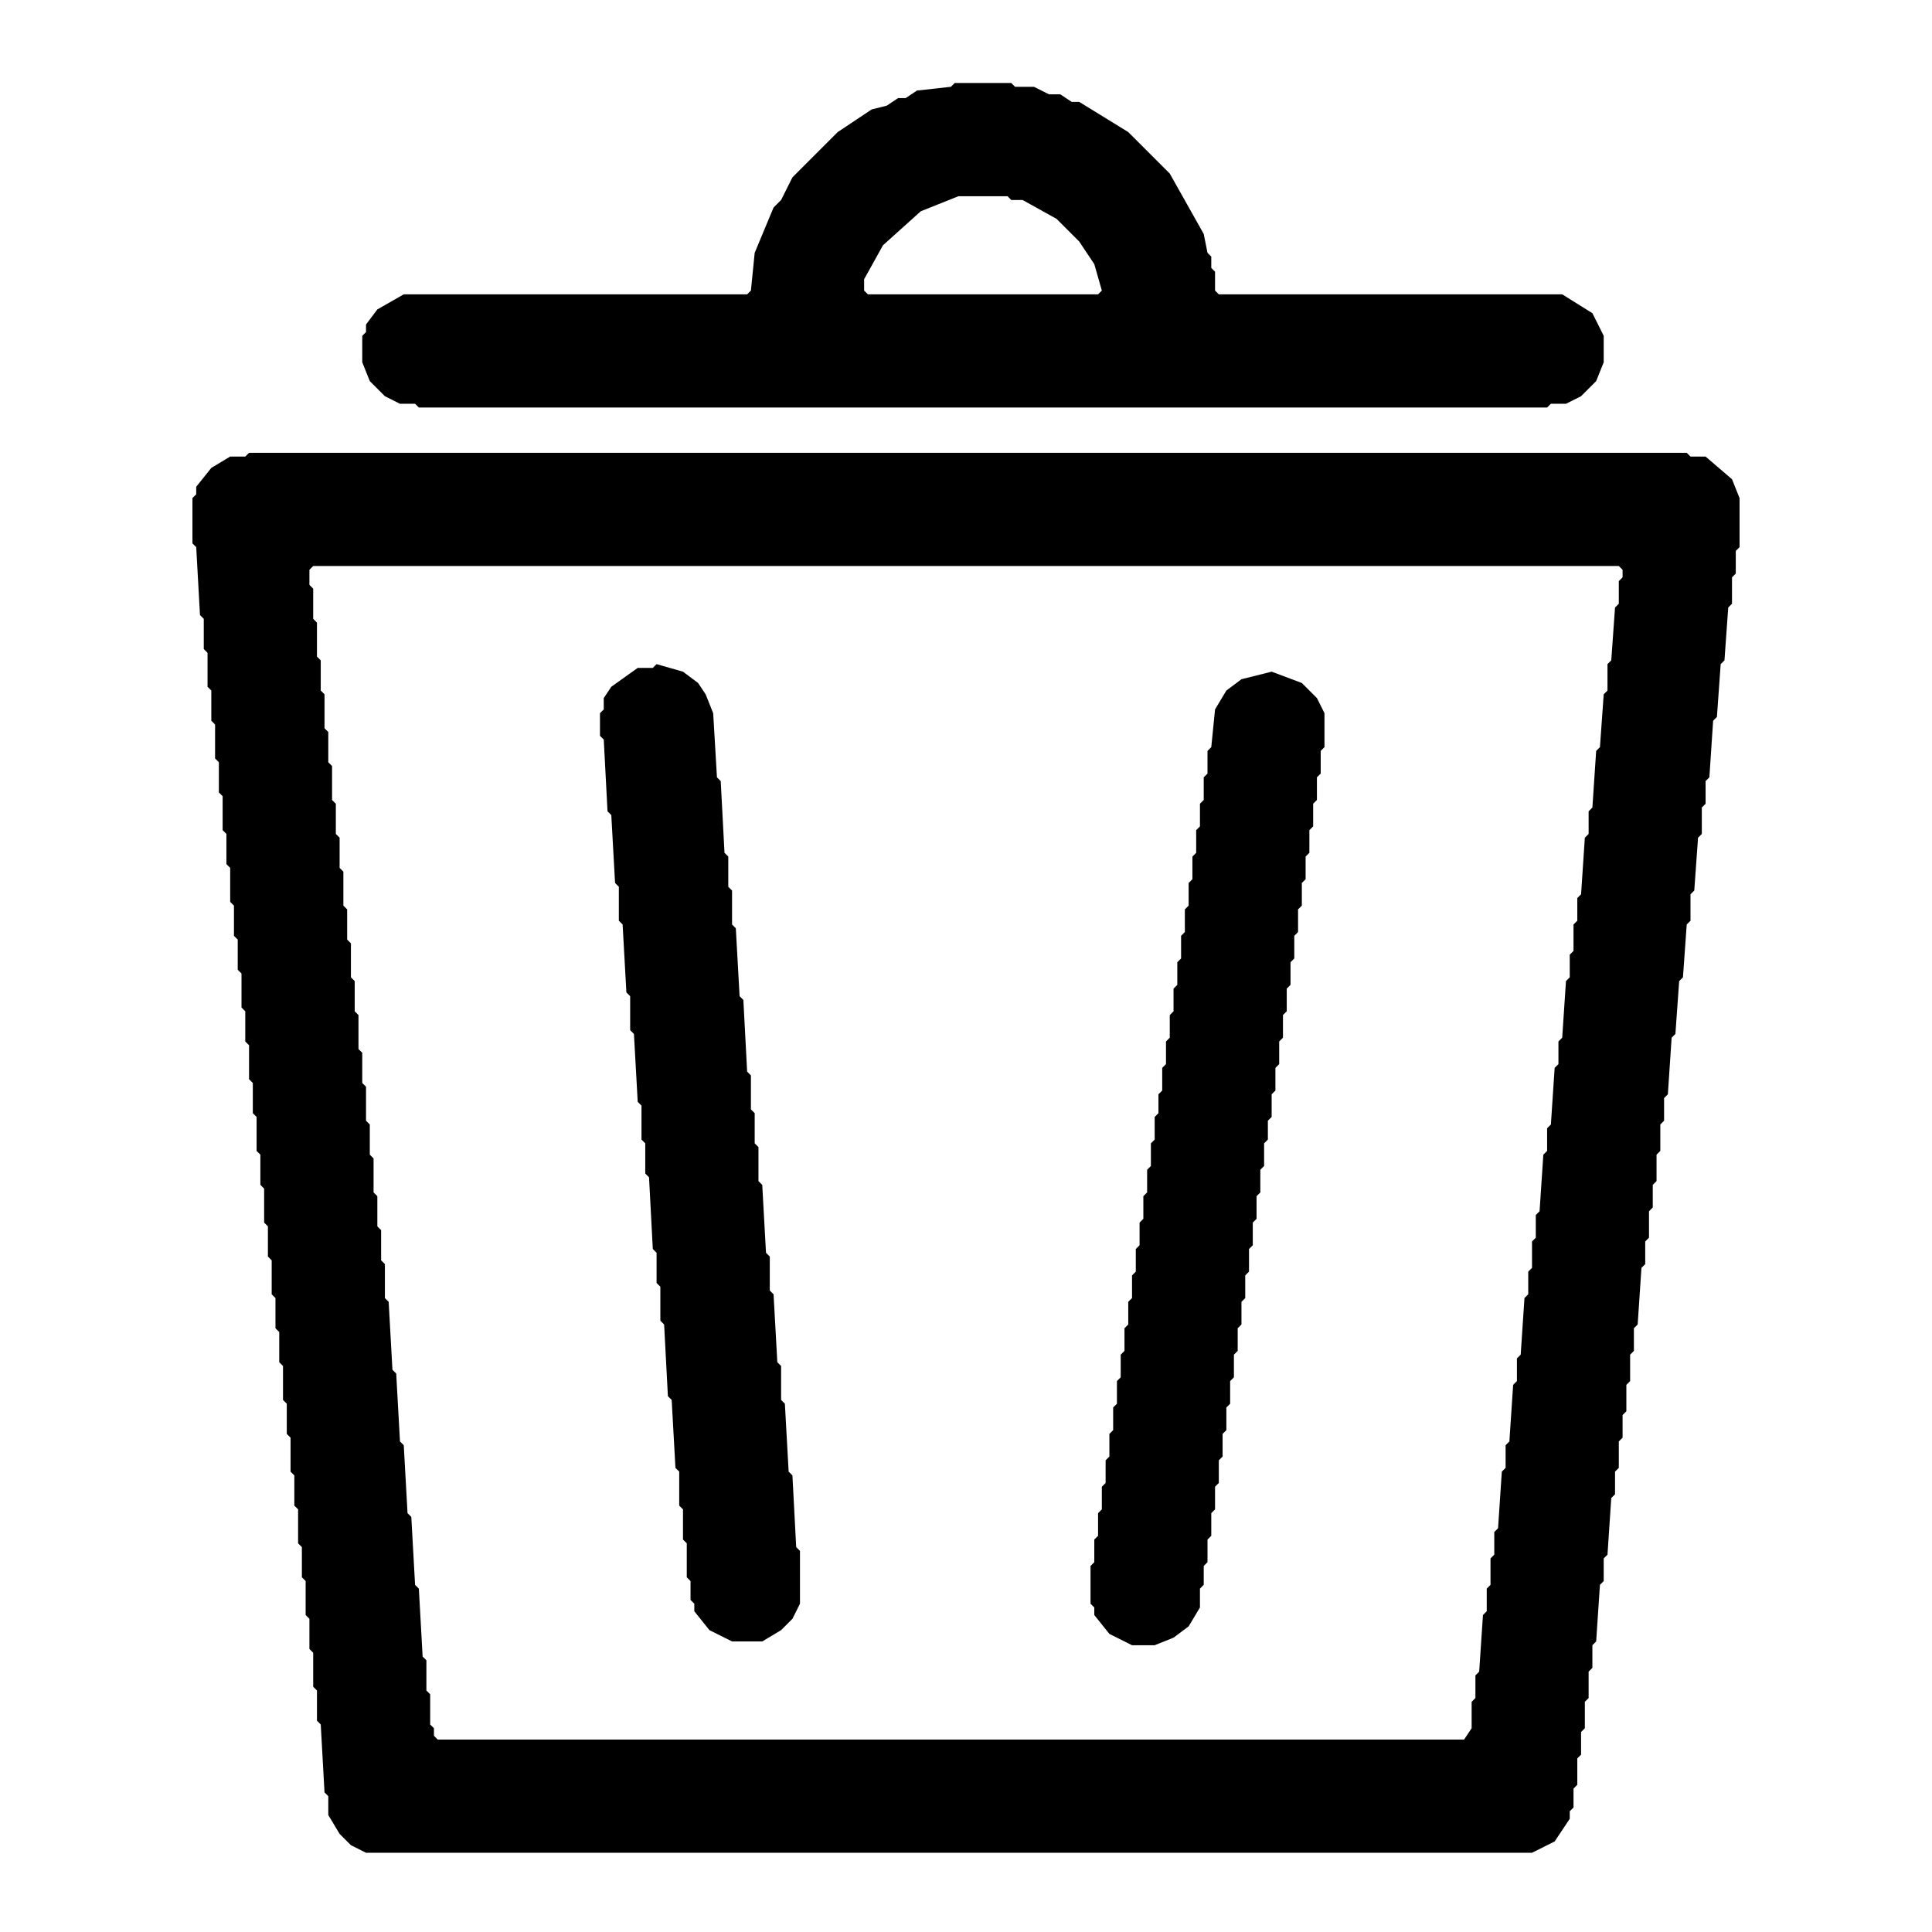
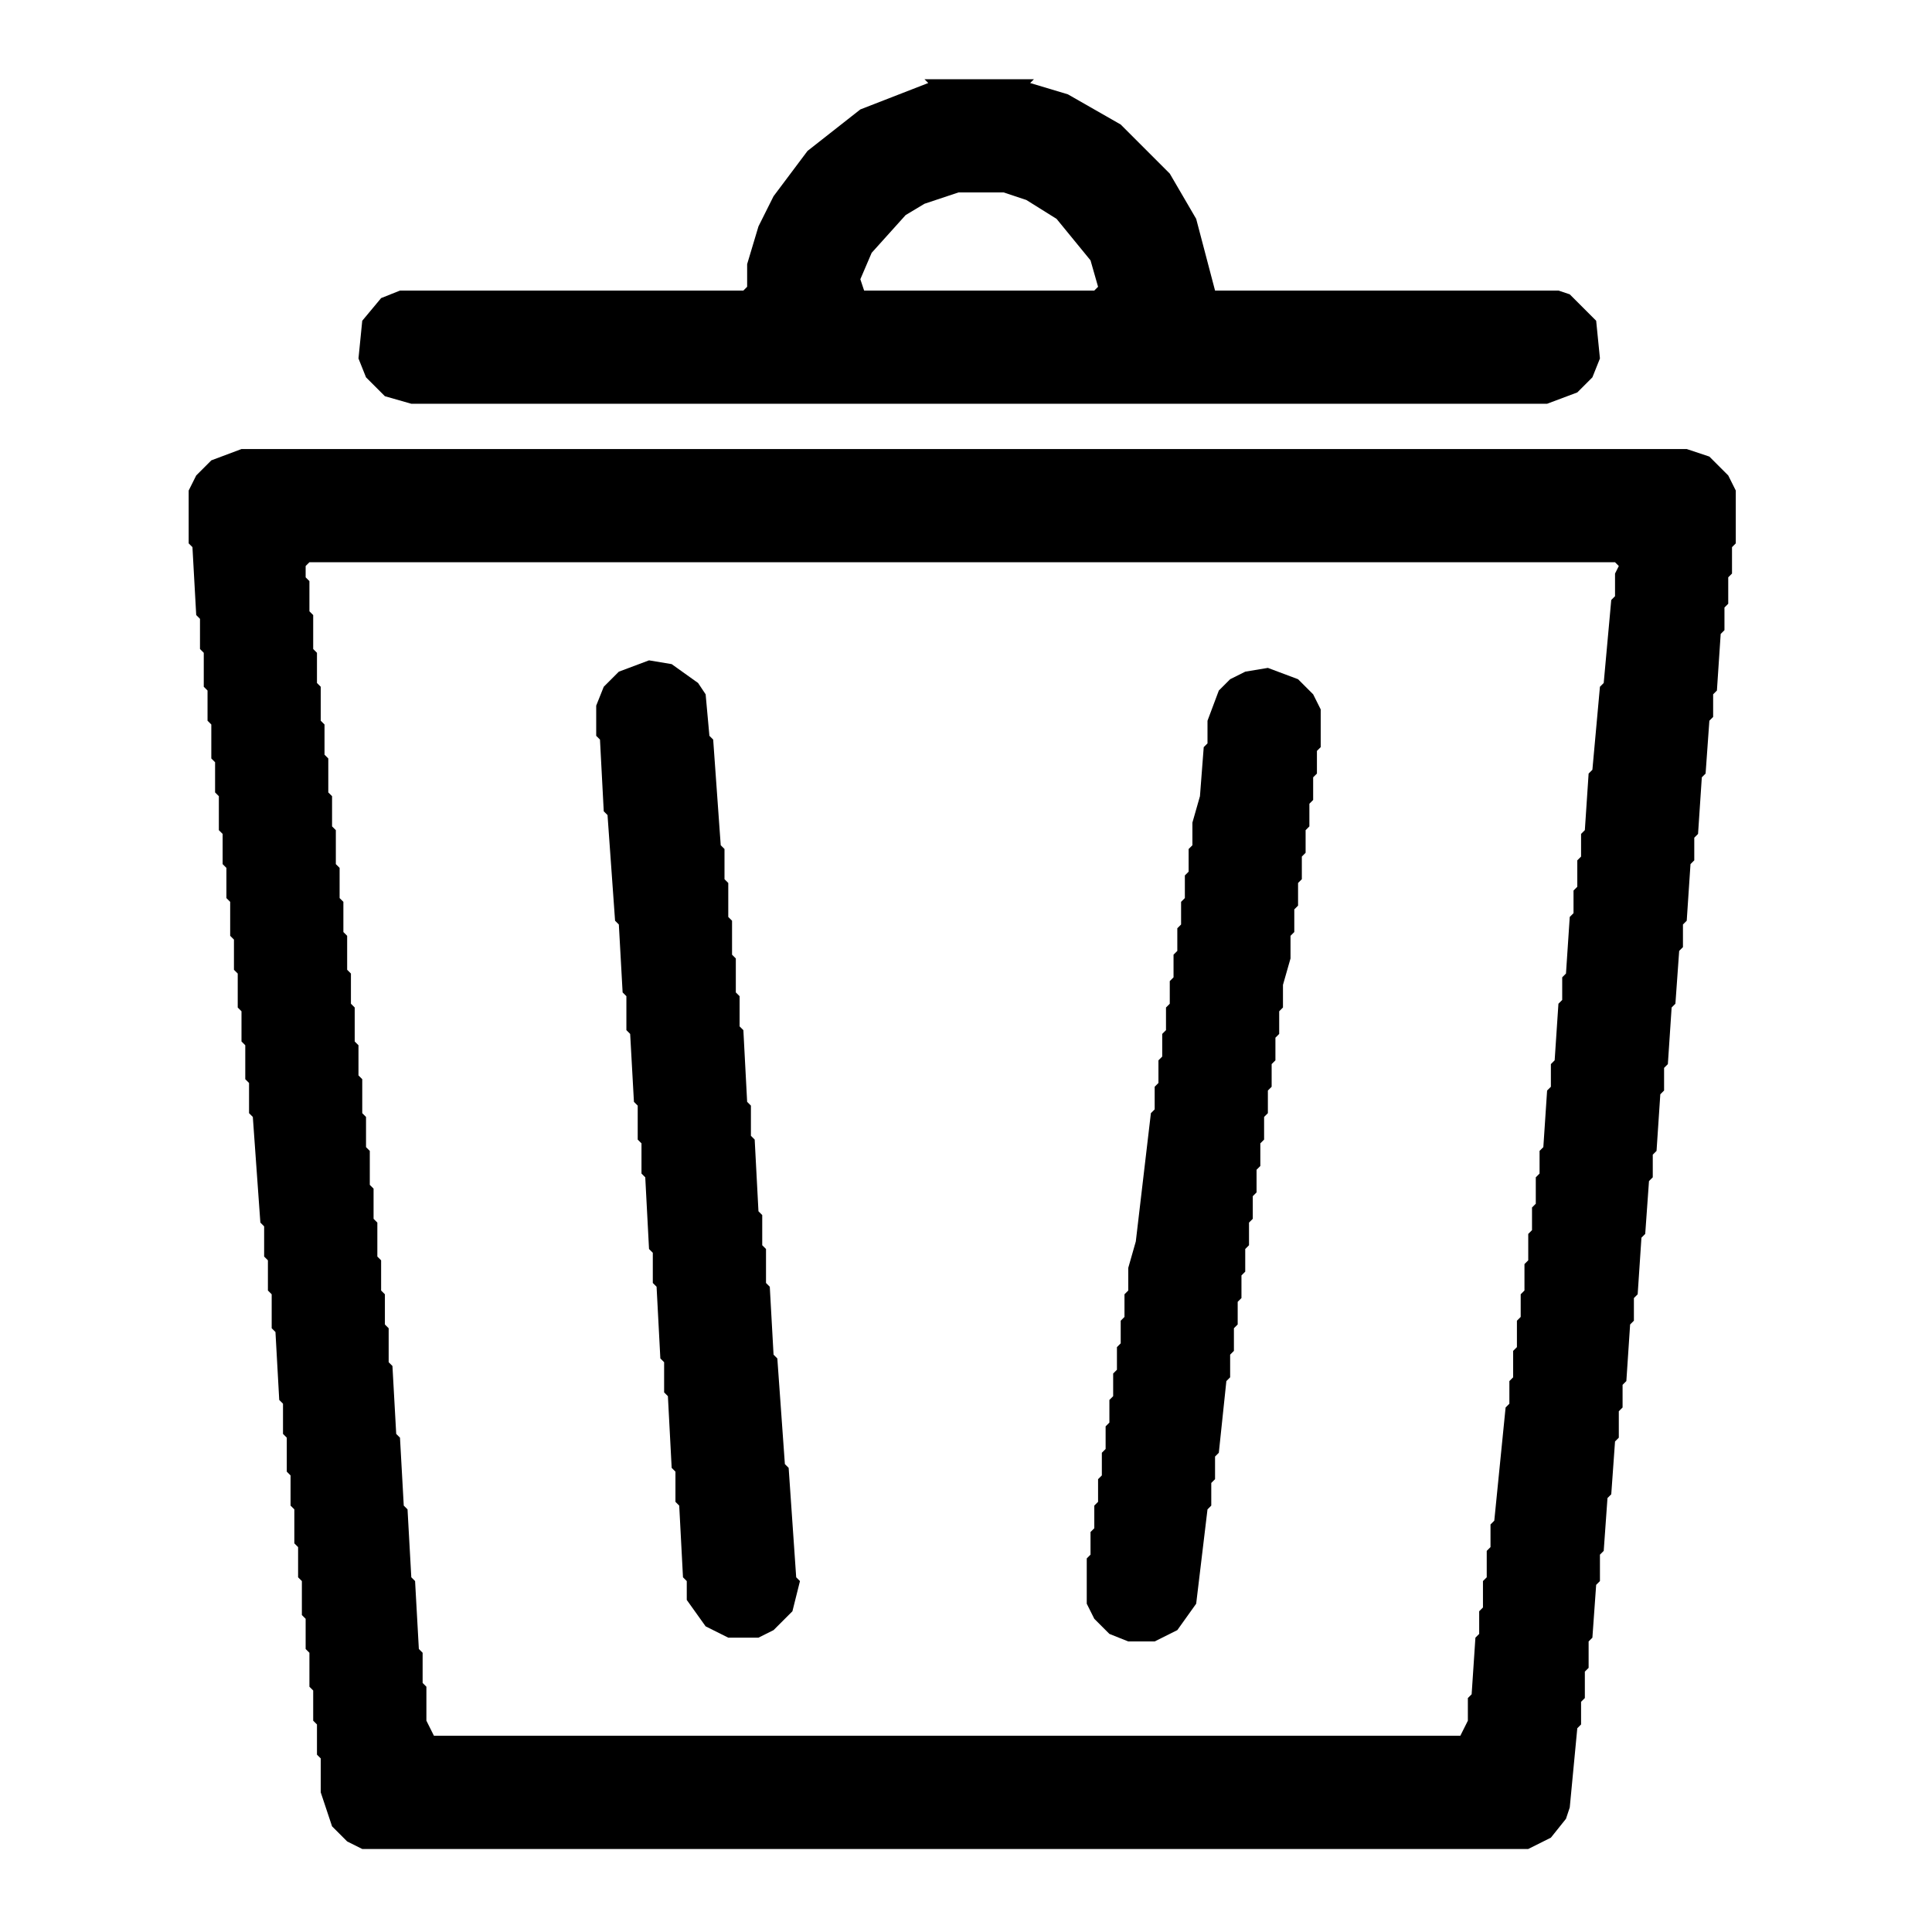
<svg xmlns="http://www.w3.org/2000/svg" width="512" height="512" viewBox="0 0 512 512">
-   <path d="M337 178 L329 180 L325 183 L322 188 L321 198 L320 199 L320 205 L319 206 L319 212 L318 213 L318 219 L317 220 L317 226 L316 227 L316 233 L315 234 L315 240 L314 241 L314 247 L313 248 L313 254 L312 255 L312 261 L311 262 L311 268 L310 269 L310 275 L309 276 L309 282 L308 283 L308 289 L307 290 L307 295 L306 296 L306 302 L305 303 L305 309 L304 310 L304 316 L303 317 L303 323 L302 324 L302 330 L301 331 L301 337 L300 338 L300 344 L299 345 L299 351 L298 352 L298 358 L297 359 L297 365 L296 366 L296 372 L295 373 L295 379 L294 380 L294 386 L293 387 L293 393 L292 394 L292 400 L291 401 L291 407 L290 408 L290 414 L289 415 L289 425 L290 426 L290 428 L294 433 L300 436 L306 436 L311 434 L315 431 L318 426 L318 421 L319 420 L319 415 L320 414 L320 408 L321 407 L321 401 L322 400 L322 394 L323 393 L323 387 L324 386 L324 380 L325 379 L325 373 L326 372 L326 366 L327 365 L327 359 L328 358 L328 352 L329 351 L329 345 L330 344 L330 338 L331 337 L331 331 L332 330 L332 324 L333 323 L333 317 L334 316 L334 310 L335 309 L335 303 L336 302 L336 297 L337 296 L337 290 L338 289 L338 283 L339 282 L339 276 L340 275 L340 269 L341 268 L341 262 L342 261 L342 255 L343 254 L343 248 L344 247 L344 241 L345 240 L345 234 L346 233 L346 227 L347 226 L347 220 L348 219 L348 213 L349 212 L349 206 L350 205 L350 199 L351 198 L351 189 L349 185 L345 181 Z M174 176 L173 177 L169 177 L162 182 L160 185 L160 188 L159 189 L159 195 L160 196 L161 215 L162 216 L163 234 L164 235 L164 244 L165 245 L166 263 L167 264 L167 273 L168 274 L169 292 L170 293 L170 302 L171 303 L171 311 L172 312 L173 331 L174 332 L174 340 L175 341 L175 350 L176 351 L177 370 L178 371 L179 389 L180 390 L180 399 L181 400 L181 408 L182 409 L182 418 L183 419 L183 424 L184 425 L184 427 L188 432 L194 435 L202 435 L207 432 L210 429 L212 425 L212 411 L211 410 L210 391 L209 390 L208 372 L207 371 L207 362 L206 361 L205 343 L204 342 L204 333 L203 332 L202 314 L201 313 L201 304 L200 303 L200 295 L199 294 L199 285 L198 284 L197 265 L196 264 L195 246 L194 245 L194 236 L193 235 L193 227 L192 226 L191 207 L190 206 L189 189 L187 184 L185 181 L181 178 Z M83 150 L429 150 L430 151 L430 153 L429 154 L429 160 L428 161 L427 175 L426 176 L426 183 L425 184 L424 198 L423 199 L422 214 L421 215 L421 221 L420 222 L419 237 L418 238 L418 244 L417 245 L417 252 L416 253 L416 259 L415 260 L414 275 L413 276 L413 282 L412 283 L411 298 L410 299 L410 305 L409 306 L408 321 L407 322 L407 328 L406 329 L406 336 L405 337 L405 343 L404 344 L403 359 L402 360 L402 366 L401 367 L400 382 L399 383 L399 389 L398 390 L397 405 L396 406 L396 412 L395 413 L395 420 L394 421 L394 427 L393 428 L392 443 L391 444 L391 450 L390 451 L390 458 L388 461 L116 461 L115 460 L115 458 L114 457 L114 449 L113 448 L113 440 L112 439 L111 421 L110 420 L109 402 L108 401 L107 383 L106 382 L105 364 L104 363 L103 345 L102 344 L102 335 L101 334 L101 326 L100 325 L100 317 L99 316 L99 307 L98 306 L98 298 L97 297 L97 288 L96 287 L96 279 L95 278 L95 269 L94 268 L94 260 L93 259 L93 250 L92 249 L92 241 L91 240 L91 231 L90 230 L90 222 L89 221 L89 213 L88 212 L88 203 L87 202 L87 194 L86 193 L86 184 L85 183 L85 175 L84 174 L84 165 L83 164 L83 156 L82 155 L82 151 Z M56 124 L52 129 L52 131 L51 132 L51 144 L52 145 L53 163 L54 164 L54 172 L55 173 L55 182 L56 183 L56 191 L57 192 L57 201 L58 202 L58 210 L59 211 L59 220 L60 221 L60 229 L61 230 L61 239 L62 240 L62 248 L63 249 L63 257 L64 258 L64 267 L65 268 L65 276 L66 277 L66 286 L67 287 L67 295 L68 296 L68 305 L69 306 L69 314 L70 315 L70 324 L71 325 L71 333 L72 334 L72 343 L73 344 L73 352 L74 353 L74 361 L75 362 L75 371 L76 372 L76 380 L77 381 L77 390 L78 391 L78 399 L79 400 L79 409 L80 410 L80 418 L81 419 L81 428 L82 429 L82 437 L83 438 L83 447 L84 448 L84 456 L85 457 L86 475 L87 476 L87 481 L90 486 L93 489 L97 491 L406 491 L412 488 L416 482 L416 480 L417 479 L417 474 L418 473 L418 466 L419 465 L419 459 L420 458 L420 451 L421 450 L421 443 L422 442 L422 436 L423 435 L424 420 L425 419 L425 413 L426 412 L427 397 L428 396 L428 390 L429 389 L429 382 L430 381 L430 375 L431 374 L431 367 L432 366 L432 359 L433 358 L433 352 L434 351 L435 336 L436 335 L436 329 L437 328 L437 321 L438 320 L438 314 L439 313 L439 306 L440 305 L440 298 L441 297 L441 291 L442 290 L443 275 L444 274 L445 260 L446 259 L447 245 L448 244 L448 237 L449 236 L450 222 L451 221 L451 214 L452 213 L452 207 L453 206 L454 191 L455 190 L456 176 L457 175 L458 161 L459 160 L459 153 L460 152 L460 146 L461 145 L461 132 L459 127 L452 121 L448 121 L447 120 L66 120 L65 121 L61 121 Z M229 74 L234 65 L244 56 L254 52 L267 52 L268 53 L271 53 L280 58 L286 64 L290 70 L292 77 L291 78 L230 78 L229 77 Z M96 89 L96 96 L98 101 L102 105 L106 107 L110 107 L111 108 L410 108 L411 107 L415 107 L419 105 L423 101 L425 96 L425 89 L422 83 L414 78 L323 78 L322 77 L322 72 L321 71 L321 68 L320 67 L319 62 L310 46 L299 35 L286 27 L284 27 L281 25 L278 25 L274 23 L269 23 L268 22 L253 22 L252 23 L243 24 L240 26 L238 26 L235 28 L231 29 L222 35 L210 47 L207 53 L205 55 L200 67 L199 77 L198 78 L107 78 L100 82 L97 86 L97 88 Z" fill="#000000" fill-rule="evenodd" clip-rule="evenodd" />
+   <path d="M56,122 L52,126 L50,130 L50,144 L51,145 L52,163 L53,164 L53,172 L54,173 L54,182 L55,183 L55,191 L56,192 L56,201 L57,202 L57,210 L58,211 L58,220 L59,221 L59,229 L60,230 L60,238 L61,239 L61,248 L62,249 L62,257 L63,258 L63,267 L64,268 L64,276 L65,277 L65,286 L66,287 L66,295 L67,296 L69,324 L70,325 L70,333 L71,334 L71,342 L72,343 L72,352 L73,353 L74,371 L75,372 L75,380 L76,381 L76,390 L77,391 L77,399 L78,400 L78,409 L79,410 L79,418 L80,419 L80,428 L81,429 L81,437 L82,438 L82,447 L83,448 L83,456 L84,457 L84,465 L85,466 L85,475 L88,484 L92,488 L96,490 L405,490 L411,487 L415,482 L416,479 L418,458 L419,457 L419,451 L420,450 L420,443 L421,442 L421,435 L422,434 L423,420 L424,419 L424,412 L425,411 L426,397 L427,396 L428,382 L429,381 L429,374 L430,373 L430,367 L431,366 L432,351 L433,350 L433,344 L434,343 L435,328 L436,327 L437,313 L438,312 L438,306 L439,305 L440,290 L441,289 L441,283 L442,282 L443,267 L444,266 L445,252 L446,251 L446,245 L447,244 L448,229 L449,228 L449,222 L450,221 L451,206 L452,205 L453,191 L454,190 L454,184 L455,183 L456,168 L457,167 L457,161 L458,160 L458,153 L459,152 L459,145 L460,144 L460,130 L458,126 L453,121 L447,119 L64,119Z M82,149 L428,149 L429,150 L428,152 L428,158 L427,159 L425,181 L424,182 L422,204 L421,205 L420,220 L419,221 L419,227 L418,228 L418,235 L417,236 L417,242 L416,243 L415,258 L414,259 L414,265 L413,266 L412,281 L411,282 L411,288 L410,289 L409,304 L408,305 L408,311 L407,312 L407,319 L406,320 L406,326 L405,327 L405,334 L404,335 L404,342 L403,343 L403,349 L402,350 L402,357 L401,358 L401,365 L400,366 L400,372 L399,373 L396,403 L395,404 L395,410 L394,411 L394,418 L393,419 L393,426 L392,427 L392,433 L391,434 L390,449 L389,450 L389,456 L387,460 L115,460 L113,456 L113,447 L112,446 L112,438 L111,437 L110,419 L109,418 L108,400 L107,399 L106,381 L105,380 L104,362 L103,361 L103,352 L102,351 L102,343 L101,342 L101,334 L100,333 L100,324 L99,323 L99,315 L98,314 L98,305 L97,304 L97,296 L96,295 L96,286 L95,285 L95,277 L94,276 L94,267 L93,266 L93,258 L92,257 L92,248 L91,247 L91,239 L90,238 L90,230 L89,229 L89,220 L88,219 L88,211 L87,210 L87,201 L86,200 L86,192 L85,191 L85,182 L84,181 L84,173 L83,172 L83,163 L82,162 L82,154 L81,153 L81,150Z M336,177 L330,178 L326,180 L323,183 L320,191 L320,197 L319,198 L318,211 L316,218 L316,224 L315,225 L315,231 L314,232 L314,238 L313,239 L313,245 L312,246 L312,252 L311,253 L311,259 L310,260 L310,266 L309,267 L309,273 L308,274 L308,280 L307,281 L307,287 L306,288 L306,294 L305,295 L301,329 L299,336 L299,342 L298,343 L298,349 L297,350 L297,356 L296,357 L296,363 L295,364 L295,370 L294,371 L294,377 L293,378 L293,384 L292,385 L292,391 L291,392 L291,398 L290,399 L290,405 L289,406 L289,412 L288,413 L288,425 L290,429 L294,433 L299,435 L306,435 L312,432 L317,425 L320,400 L321,399 L321,393 L322,392 L322,386 L323,385 L325,366 L326,365 L326,359 L327,358 L327,352 L328,351 L328,345 L329,344 L329,338 L330,337 L330,331 L331,330 L331,324 L332,323 L332,317 L333,316 L333,310 L334,309 L334,303 L335,302 L335,296 L336,295 L336,289 L337,288 L337,282 L338,281 L338,275 L339,274 L339,268 L340,267 L340,261 L342,254 L342,248 L343,247 L343,241 L344,240 L344,234 L345,233 L345,227 L346,226 L346,220 L347,219 L347,213 L348,212 L348,206 L349,205 L349,199 L350,198 L350,188 L348,184 L344,180Z M172,175 L164,178 L160,182 L158,187 L158,195 L159,196 L160,215 L161,216 L163,244 L164,245 L165,263 L166,264 L166,273 L167,274 L168,292 L169,293 L169,302 L170,303 L170,311 L171,312 L172,331 L173,332 L173,340 L174,341 L175,360 L176,361 L176,369 L177,370 L178,389 L179,390 L179,398 L180,399 L181,418 L182,419 L182,424 L187,431 L193,434 L201,434 L205,432 L210,427 L212,419 L211,418 L209,389 L208,388 L206,360 L205,359 L204,341 L203,340 L203,331 L202,330 L202,322 L201,321 L200,302 L199,301 L199,293 L198,292 L197,273 L196,272 L196,264 L195,263 L195,254 L194,253 L194,244 L193,243 L193,234 L192,233 L192,225 L191,224 L189,196 L188,195 L187,184 L185,181 L178,176Z M24,21 L245,21 L246,22 L228,29 L214,40 L205,52 L201,60 L198,70 L198,76 L197,77 L106,77 L101,79 L96,85 L95,95 L97,100 L102,105 L109,107 L410,107 L418,104 L422,100 L424,95 L423,85 L416,78 L413,77 L322,77 L317,58 L310,46 L297,33 L283,25 L273,22 L274,21 L495,21Z M228,74 L231,67 L240,57 L245,54 L254,51 L266,51 L272,53 L280,58 L289,69 L291,76 L290,77 L229,77Z" fill="#000000" fill-rule="evenodd" />
</svg>
